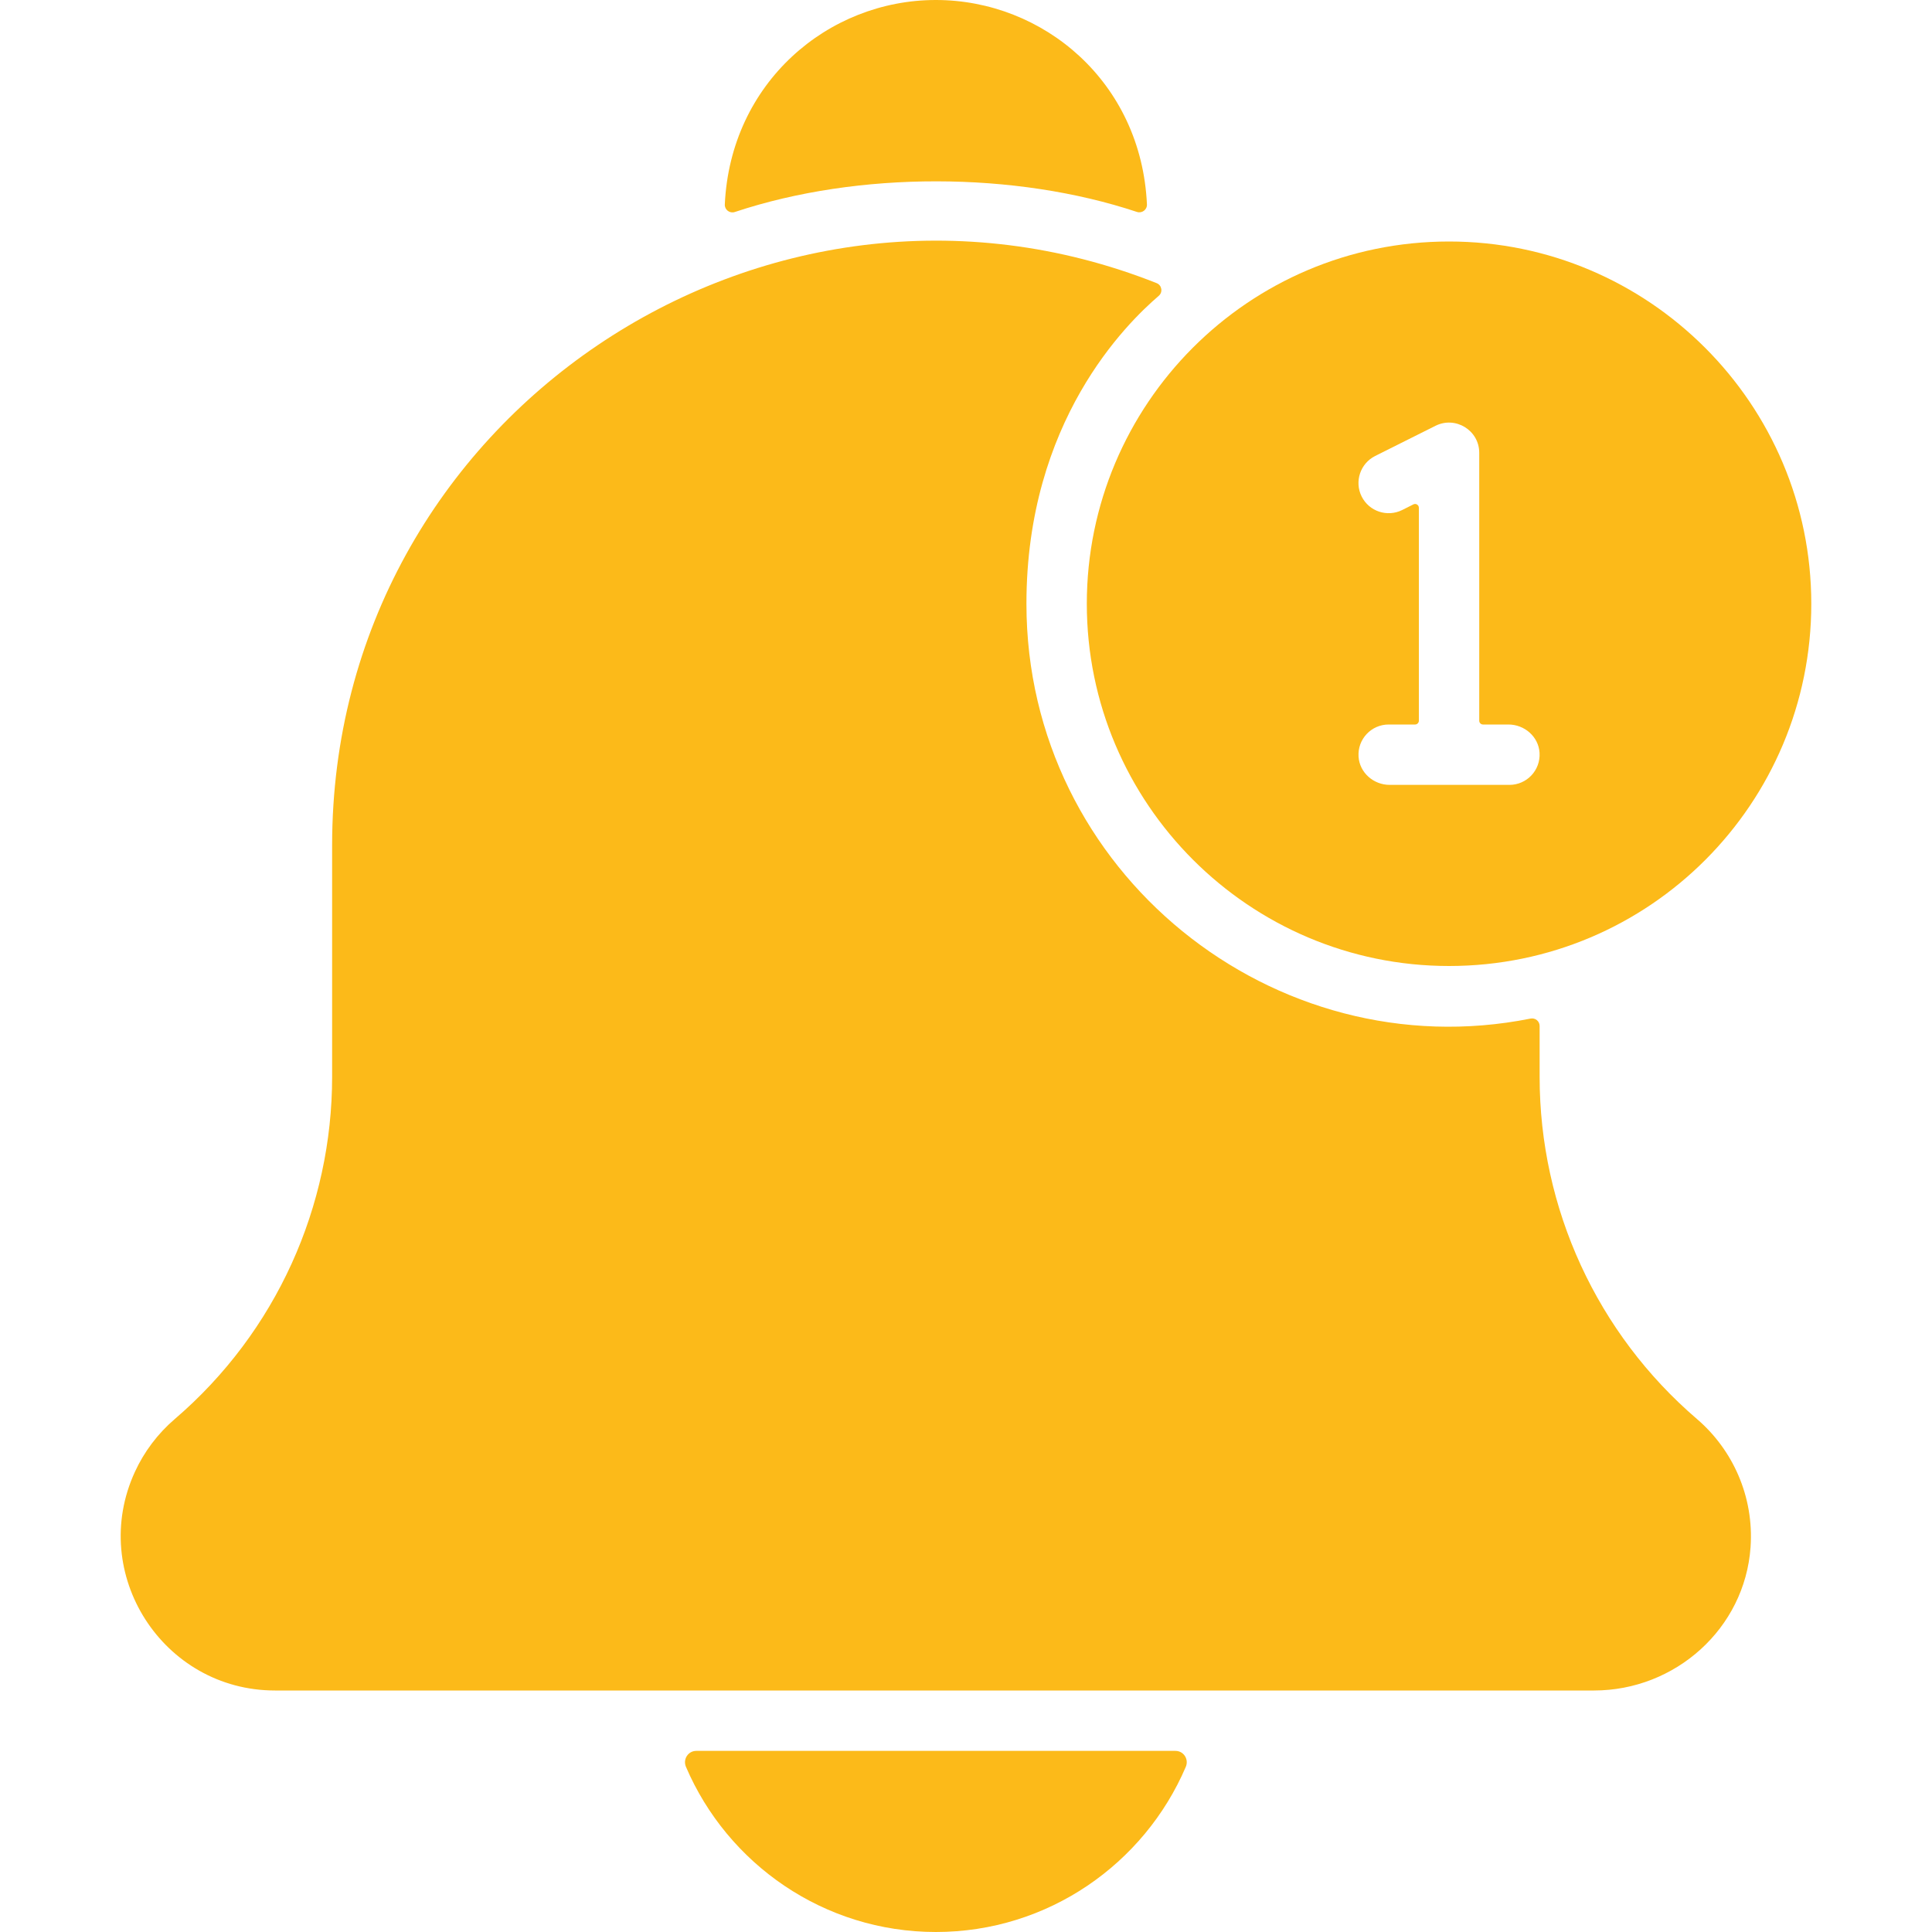
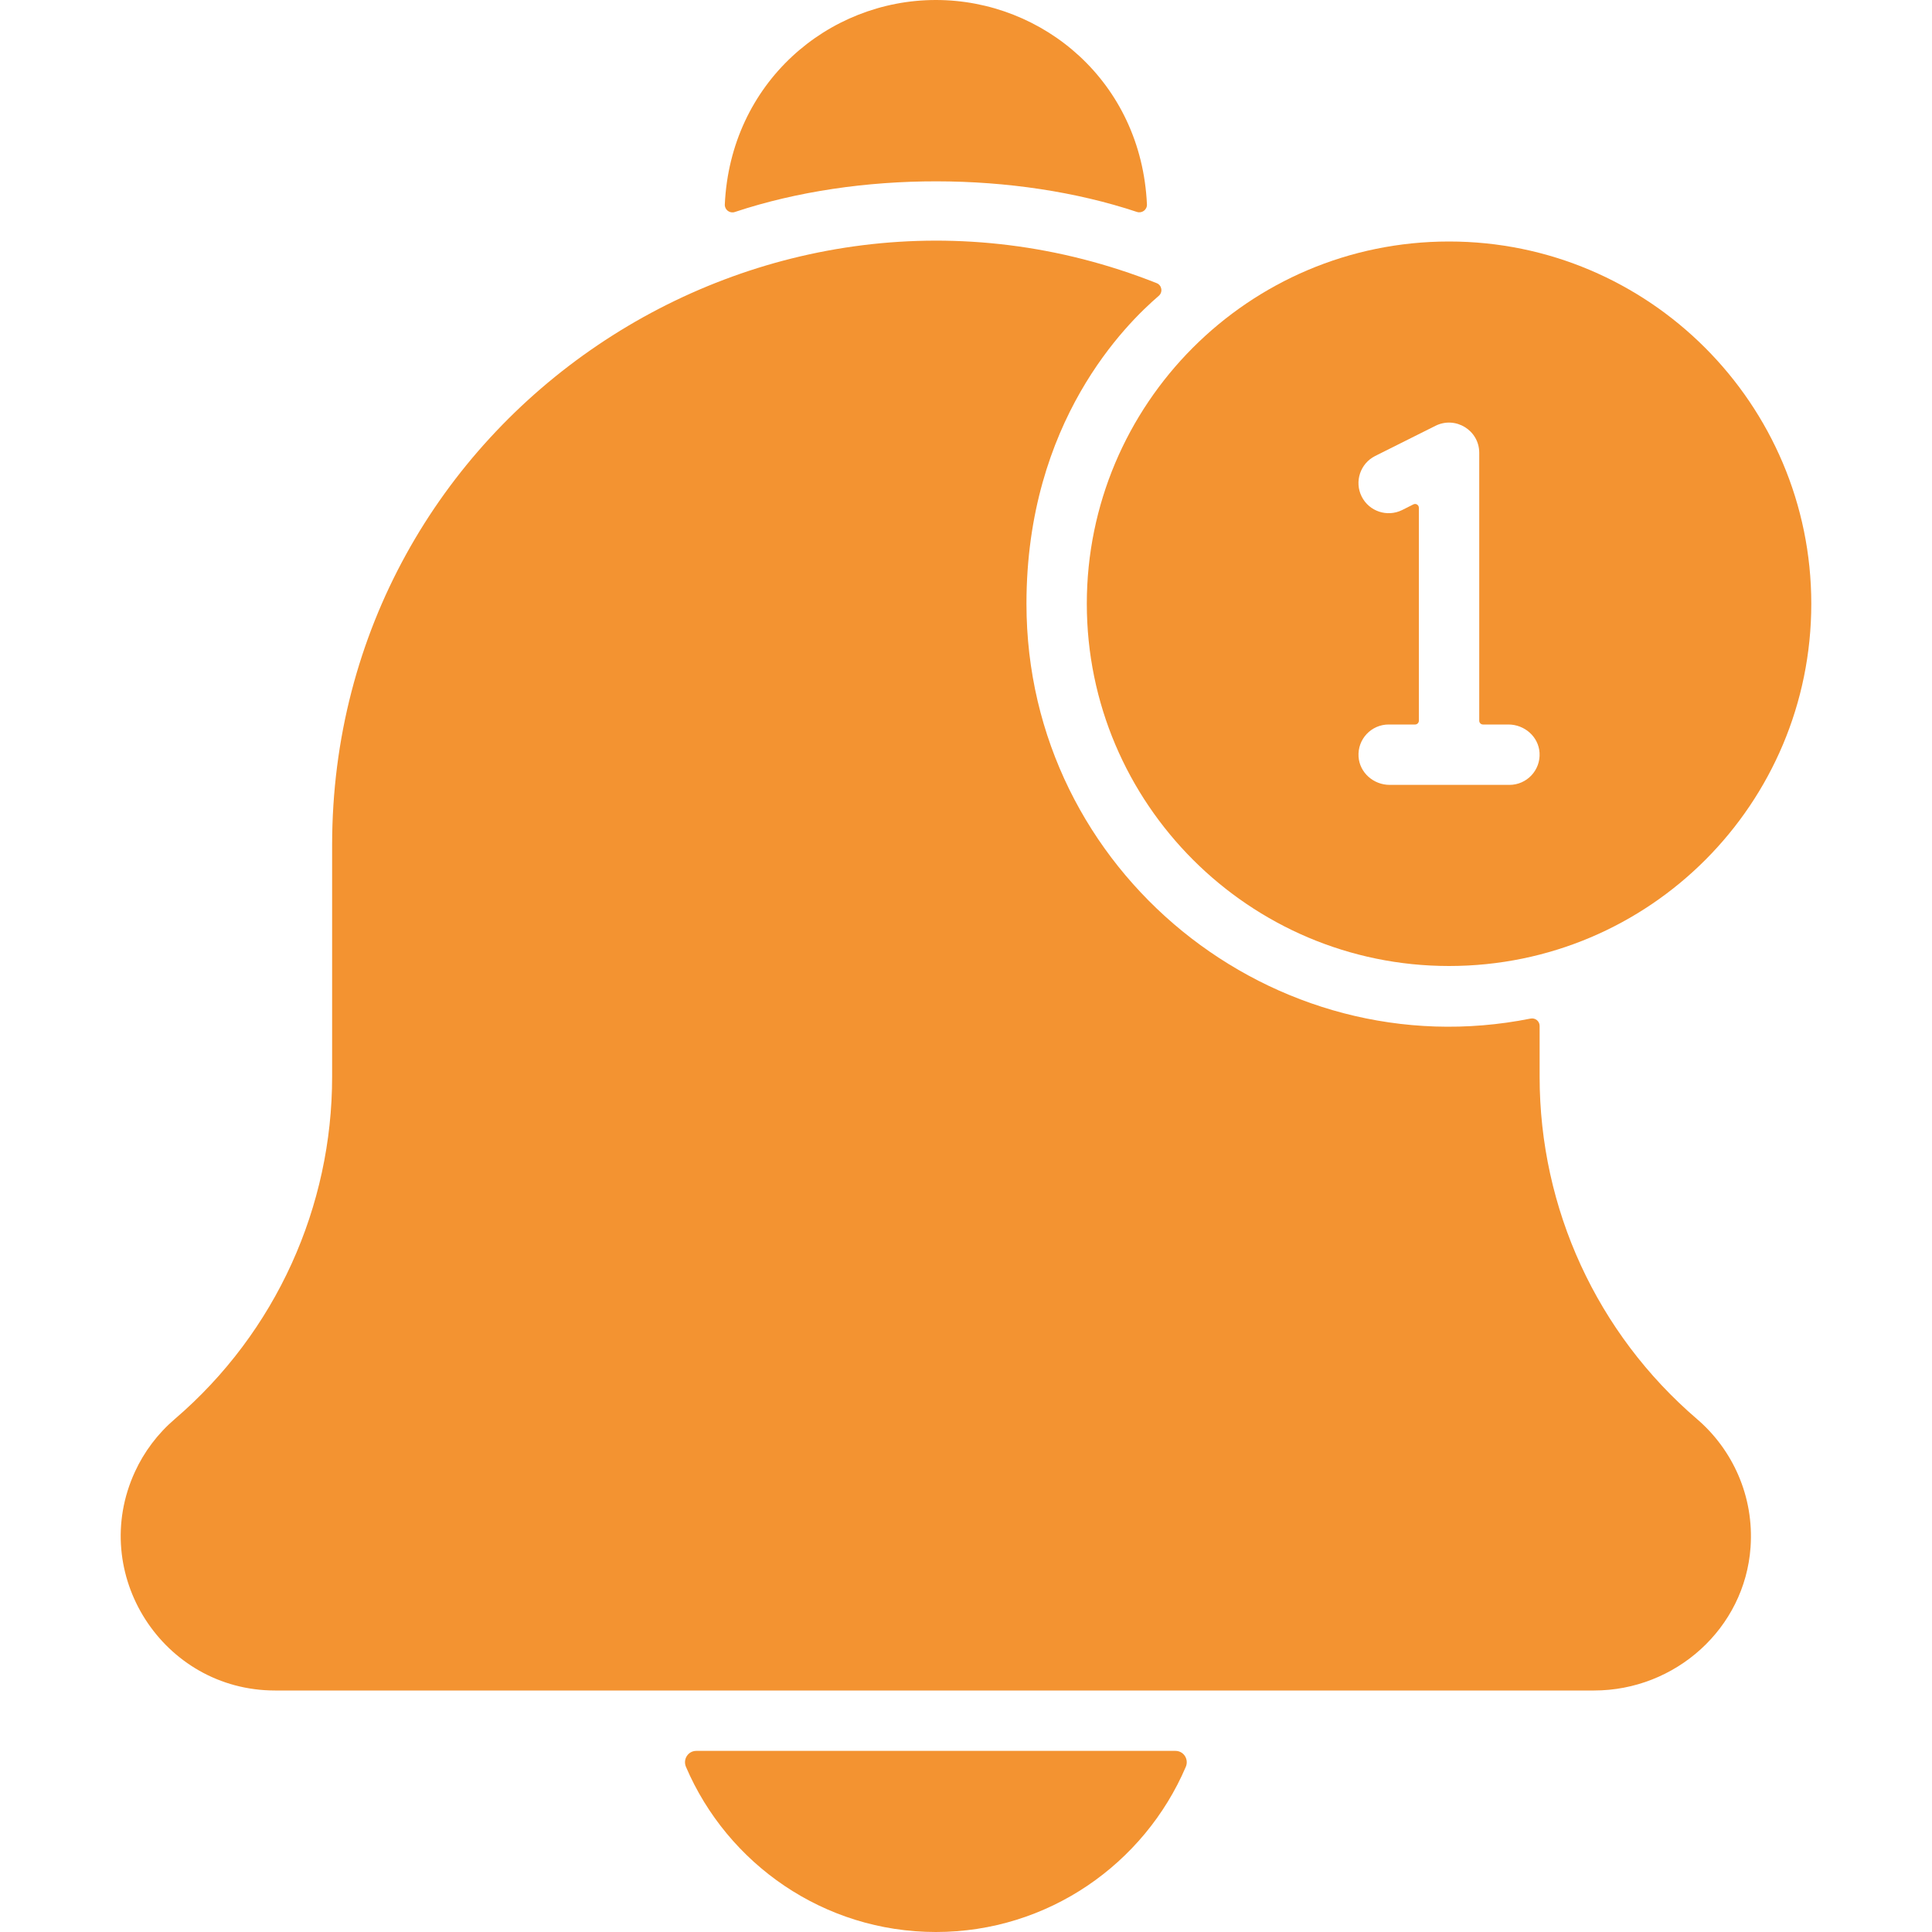
<svg xmlns="http://www.w3.org/2000/svg" width="75" height="75" viewBox="0 0 75 75" fill="none">
-   <mask id="mask0" style="mask-type:alpha" maskUnits="userSpaceOnUse" x="0" y="0" width="75" height="75">
+   <mask id="mask0_156_6366" style="mask-type:alpha" maskUnits="userSpaceOnUse" x="4" y="0" width="67" height="75">
    <path d="M44.135 8.227C44.331 8.292 44.533 8.142 44.524 7.935C44.307 3.179 40.5 0 36.33 0C32.136 0 28.354 3.219 28.137 7.938C28.128 8.145 28.329 8.295 28.526 8.23C33.333 6.63 39.411 6.656 44.135 8.227Z" fill="black" />
-     <path d="M65.881 55.091C61.996 51.762 59.768 46.917 59.768 41.802V39.827C59.768 39.641 59.597 39.504 59.415 39.541C49.465 41.533 39.846 33.871 39.846 23.438C39.846 16.354 43.729 12.561 44.982 11.485C45.149 11.343 45.105 11.073 44.902 10.992C29.72 4.968 12.893 16.16 12.893 32.812V41.802C12.893 46.814 10.74 51.699 6.78 55.091C6.127 55.651 5.594 56.358 5.238 57.135C3.415 61.096 6.325 65.625 10.678 65.625H61.878C65.037 65.625 67.732 63.219 67.956 60.068C68.097 58.079 67.249 56.264 65.881 55.091Z" fill="black" />
+     <path d="M65.881 55.091C61.996 51.762 59.768 46.917 59.768 41.802V39.826C59.768 39.64 59.598 39.504 59.415 39.541C49.465 41.533 39.847 33.871 39.847 23.437C39.847 16.354 43.729 12.561 44.983 11.485C45.149 11.342 45.106 11.073 44.902 10.992C29.72 4.968 12.893 16.16 12.893 32.812V41.802C12.893 46.814 10.741 51.699 6.781 55.091C6.127 55.651 5.594 56.358 5.238 57.135C3.416 61.096 6.326 65.625 10.679 65.625H61.879C65.037 65.625 67.732 63.219 67.956 60.068C68.098 58.078 67.25 56.264 65.881 55.091Z" fill="black" />
    <path d="M36.331 75C40.68 75 44.423 72.354 46.033 68.587C46.158 68.294 45.949 67.969 45.631 67.969H27.03C26.712 67.969 26.504 68.294 26.628 68.587C28.239 72.354 31.981 75 36.331 75Z" fill="black" />
    <path d="M56.252 37.5C64.055 37.5 70.314 31.182 70.314 23.438C70.314 15.684 64.005 9.375 56.252 9.375C48.455 9.375 42.19 15.707 42.19 23.438C42.19 31.191 48.498 37.5 56.252 37.5ZM54.433 19.799C53.852 20.087 53.149 19.853 52.859 19.274C52.571 18.696 52.805 17.991 53.384 17.701L55.727 16.529C56.501 16.143 57.424 16.702 57.424 17.578V27.979C57.424 28.059 57.489 28.125 57.57 28.125H58.556C59.18 28.125 59.725 28.596 59.765 29.219C59.809 29.902 59.269 30.469 58.596 30.469H53.948C53.324 30.469 52.779 29.997 52.739 29.374C52.695 28.692 53.235 28.125 53.908 28.125H54.934C55.014 28.125 55.08 28.059 55.08 27.979V19.711C55.08 19.602 54.965 19.531 54.868 19.58L54.433 19.799Z" fill="black" />
  </mask>
-   <g mask="url(#mask0)">
-     <rect y="-1" width="75" height="78" fill="#FCBA19" />
-     <circle cx="56.5" cy="23.5" r="14.5" fill="#FCBA19" />
+   <g mask="url(#mask0_156_6366)">
+     <path d="M75 -1H0V77H75V-1Z" fill="#F39331" />
+     <path d="M56.5 38C64.508 38 71 31.508 71 23.5C71 15.492 64.508 9 56.5 9C48.492 9 42 15.492 42 23.5C42 31.508 48.492 38 56.5 38Z" fill="#F39331" />
  </g>
</svg>
